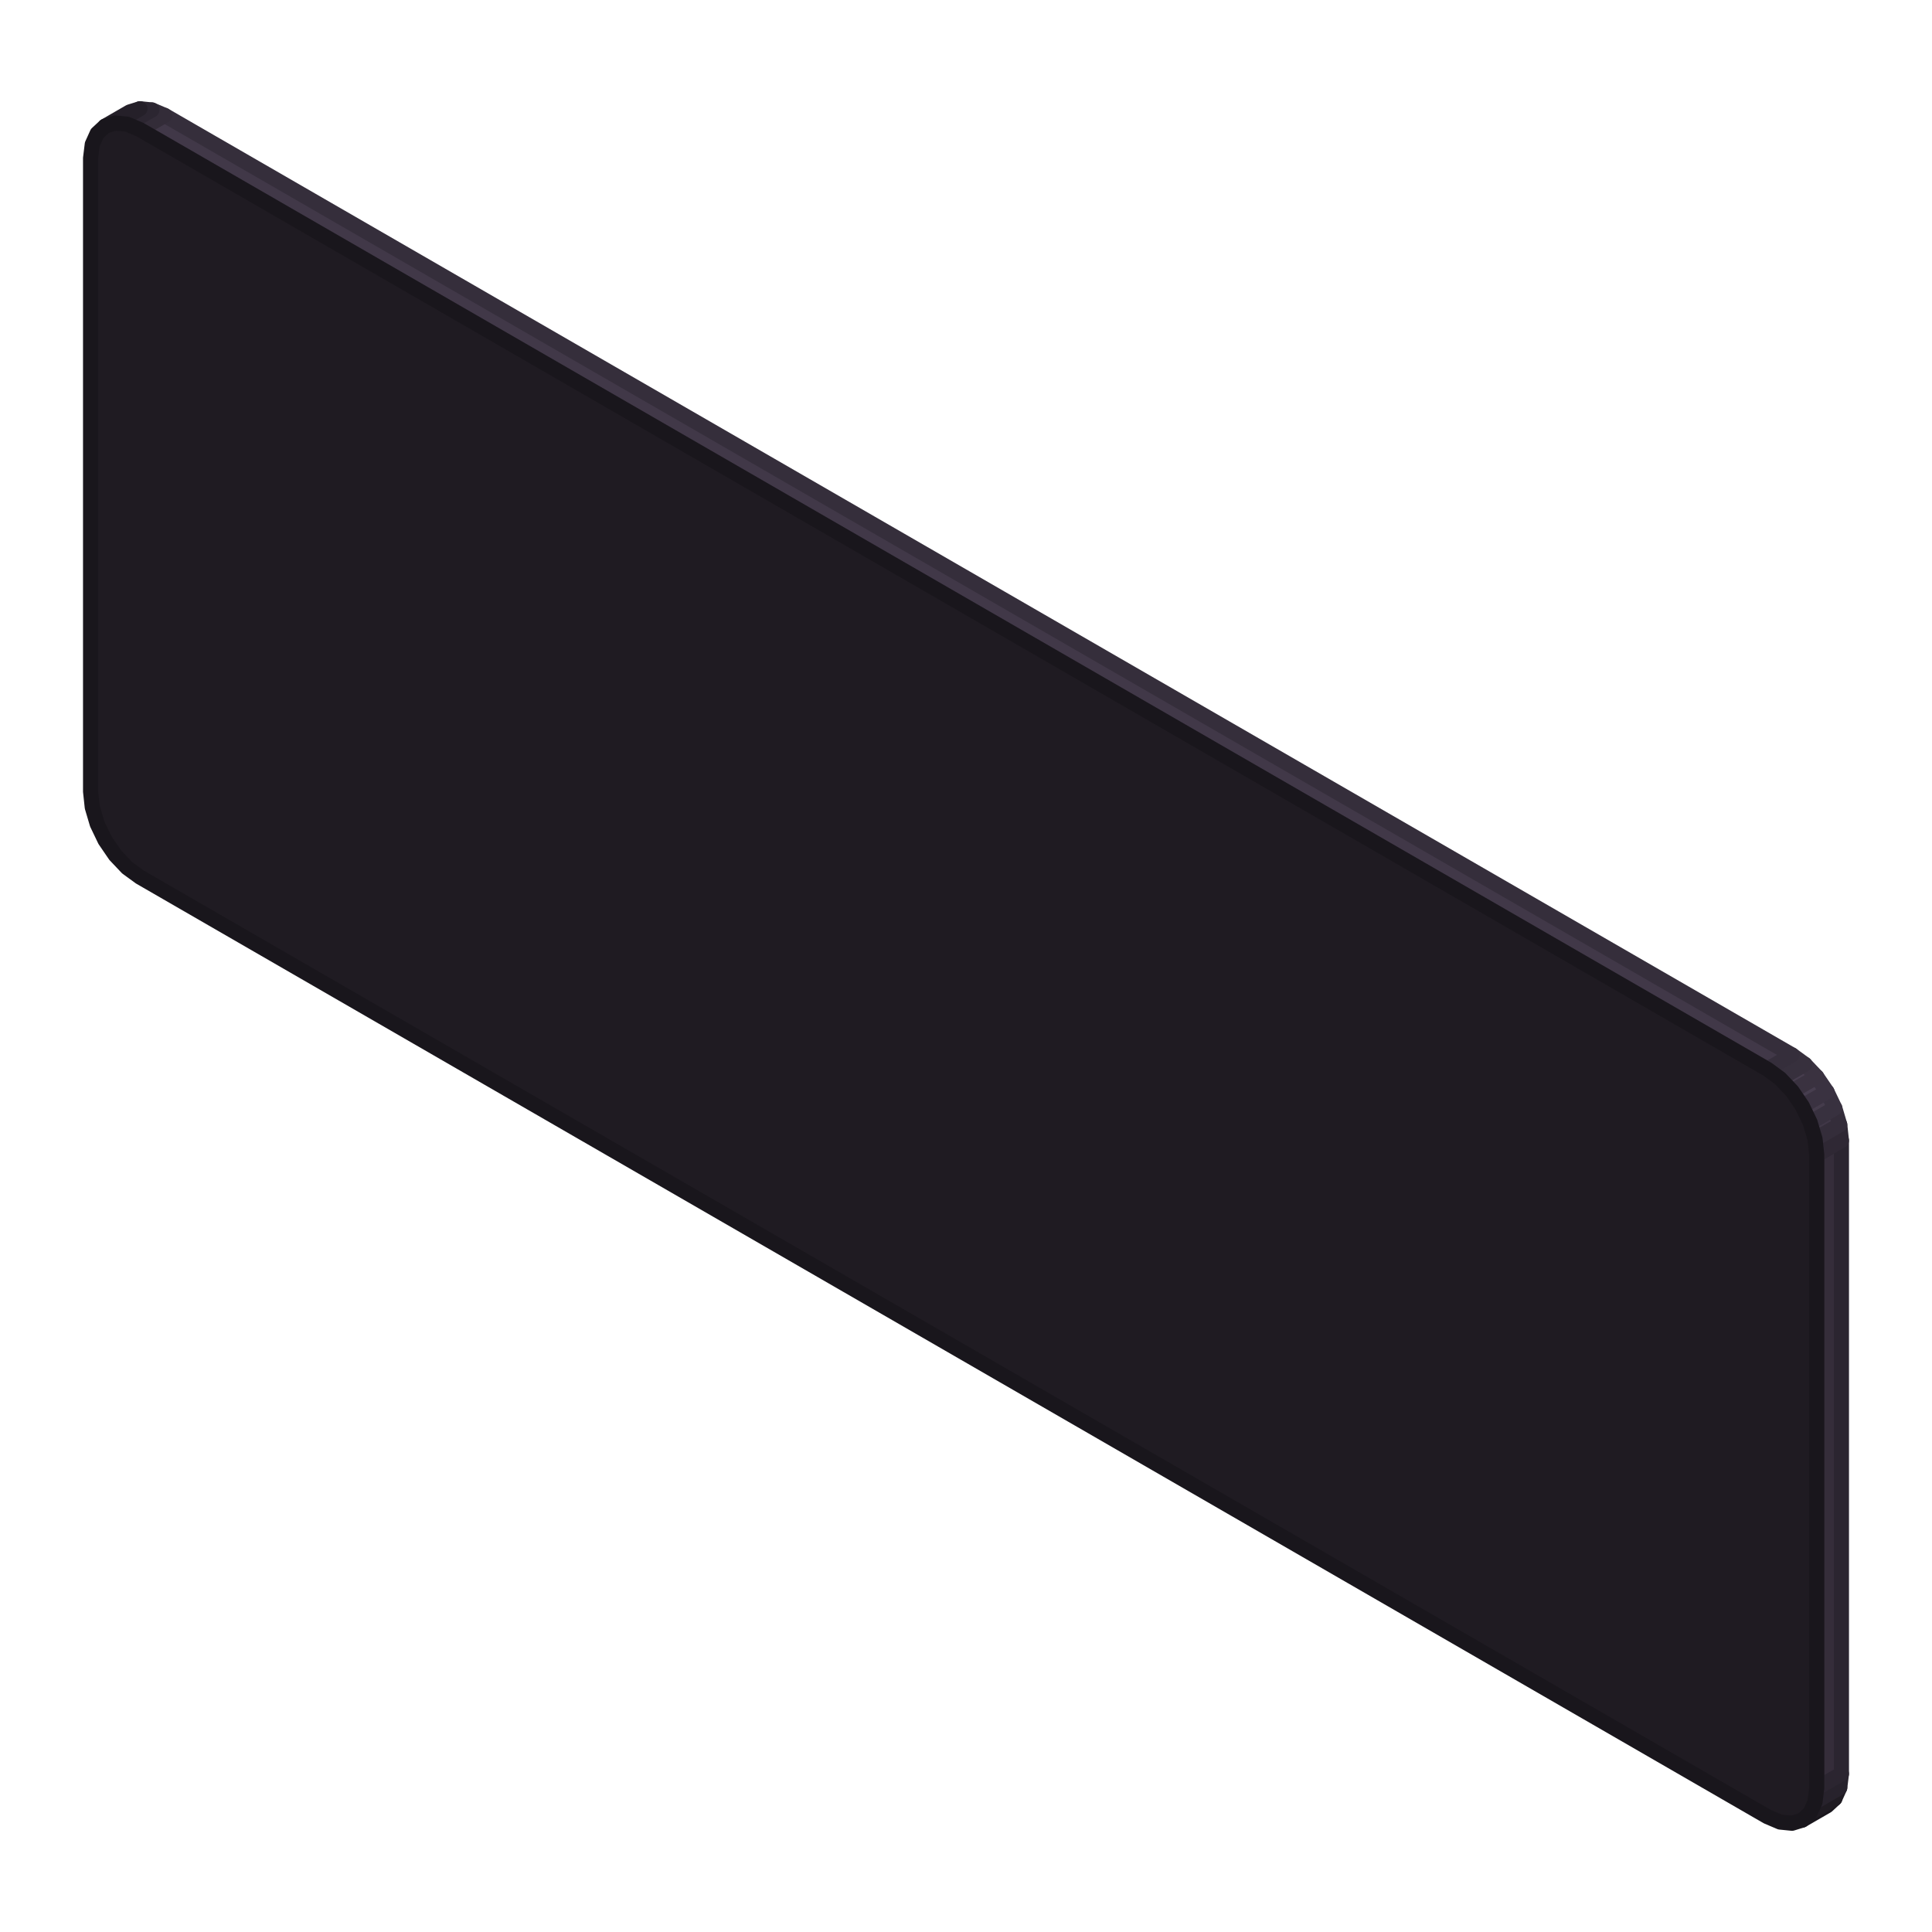
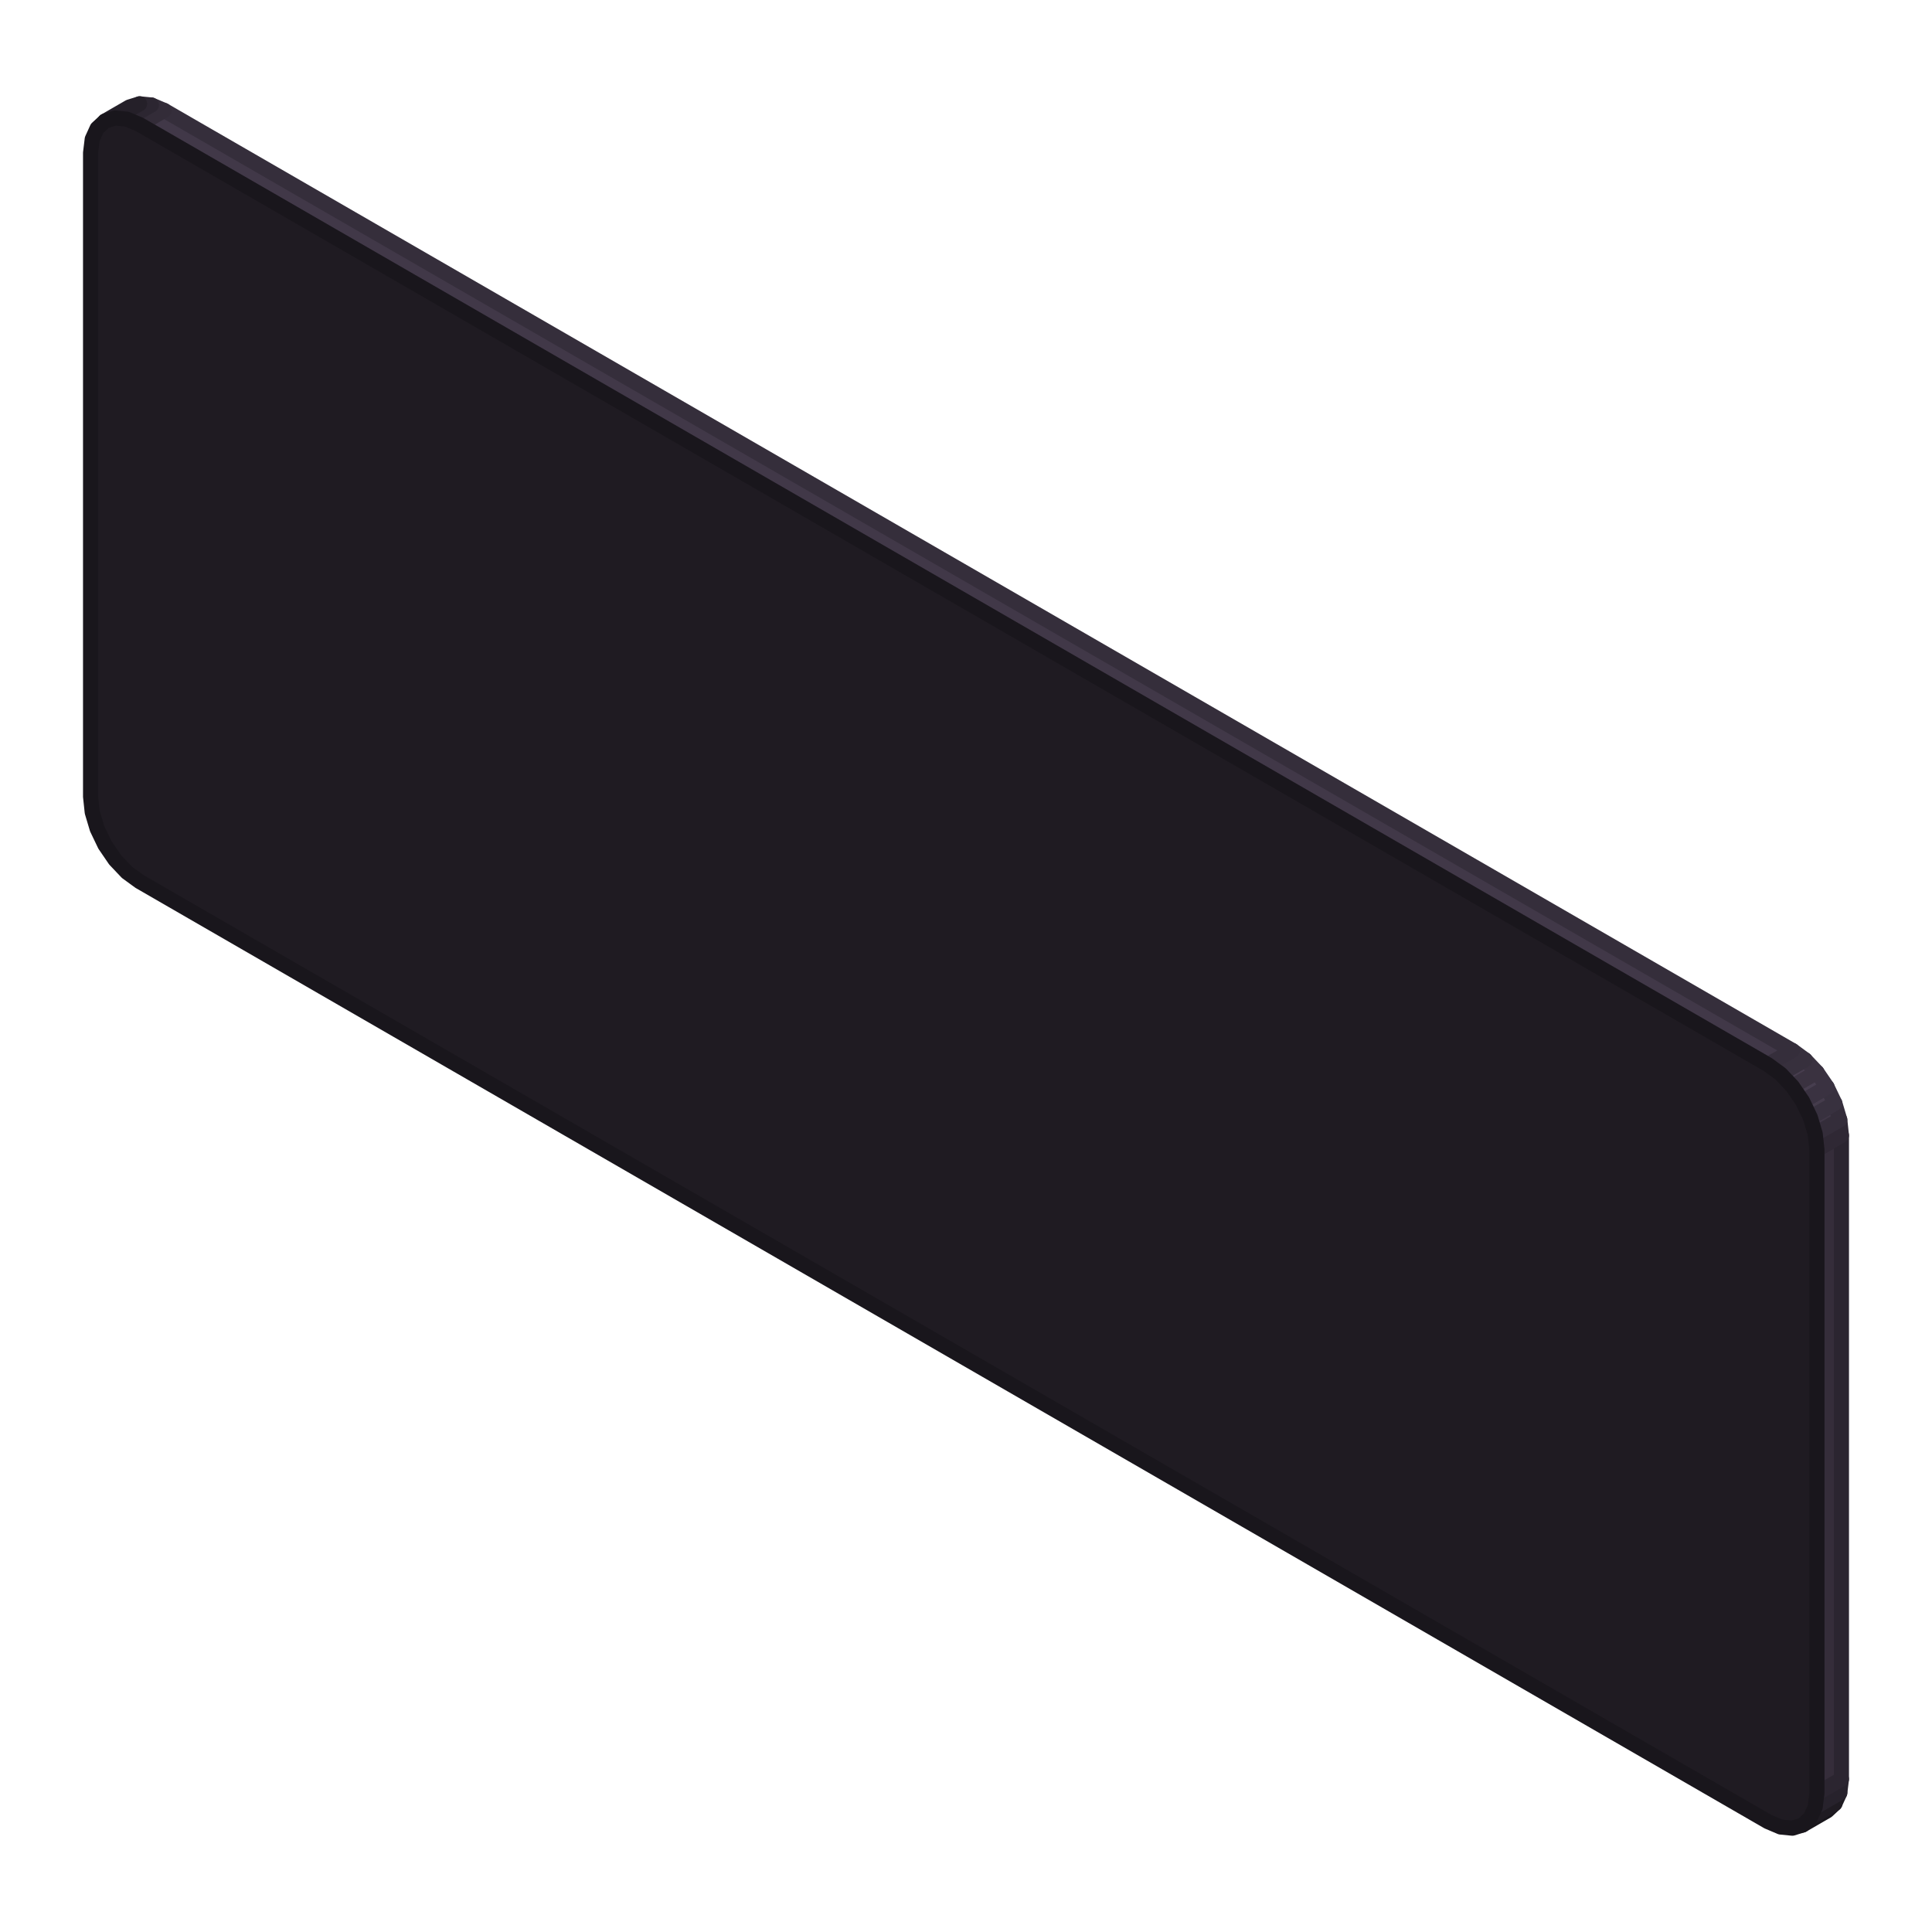
<svg xmlns="http://www.w3.org/2000/svg" viewBox="0 0 64 64" width="64" height="64" role="img" aria-label="Canary WAP — TPU weather gasket">
  <g shape-rendering="geometricPrecision">
-     <path d="M60.521 59.82L60.781 59.579L59.962 60.052L59.702 60.293Z" fill="#1f1b22" stroke="#19161c" stroke-width=".5" stroke-linejoin="round" />
-     <path d="M60.781 59.579L60.944 59.218L60.126 59.69L59.962 60.052Z" fill="#26212a" stroke="#1f1b22" stroke-width=".5" stroke-linejoin="round" />
-     <path d="M60.944 59.218L61 58.761L60.182 59.233L60.126 59.69Z" fill="#302935" stroke="#27222c" stroke-width=".5" stroke-linejoin="round" />
-     <path d="M61 58.761L61 37.781L60.182 38.253L60.182 59.233Z" fill="#352d3a" stroke="#2b2530" stroke-width=".5" stroke-linejoin="round" />
-     <path d="M61 37.781L60.944 37.259L60.126 37.732L60.182 38.253Z" fill="#39313f" stroke="#2f2834" stroke-width=".5" stroke-linejoin="round" />
-     <path d="M60.944 37.259L60.781 36.709L59.962 37.181L60.126 37.732Z" fill="#403747" stroke="#342d3a" stroke-width=".5" stroke-linejoin="round" />
-     <path d="M60.781 36.709L60.521 36.167L59.702 36.64L59.962 37.181Z" fill="#453c4c" stroke="#38313f" stroke-width=".5" stroke-linejoin="round" />
-     <path d="M60.521 36.167L60.182 35.671L59.363 36.144L59.702 36.64Z" fill="#473e4f" stroke="#3a3241" stroke-width=".5" stroke-linejoin="round" />
-     <path d="M60.182 35.671L59.787 35.254L58.968 35.727L59.363 36.144Z" fill="#473d4e" stroke="#3a3240" stroke-width=".5" stroke-linejoin="round" />
-     <path d="M59.787 35.254L59.363 34.945L58.545 35.418L58.968 35.727Z" fill="#443a4b" stroke="#37303d" stroke-width=".5" stroke-linejoin="round" />
-     <path d="M59.363 34.945L5.455 3.822L4.637 4.294L58.545 35.418Z" fill="#413848" stroke="#352e3b" stroke-width=".5" stroke-linejoin="round" />
-     <path d="M5.455 3.822L5.032 3.642L4.213 4.114L4.637 4.294Z" fill="#3e3645" stroke="#332c38" stroke-width=".5" stroke-linejoin="round" />
-     <path d="M5.032 3.642L4.637 3.602L3.818 4.075L4.213 4.114Z" fill="#362f3c" stroke="#2c2631" stroke-width=".5" stroke-linejoin="round" />
-     <path d="M4.637 3.602L4.298 3.707L3.479 4.18L3.818 4.075Z" fill="#2d2732" stroke="#252029" stroke-width=".5" stroke-linejoin="round" />
-     <path d="M58.545 60.178L58.968 60.358L59.363 60.398L59.702 60.293L59.962 60.052L60.126 59.69L60.182 59.233L60.182 38.253L60.126 37.732L59.962 37.181L59.702 36.64L59.363 36.144L58.968 35.727L58.545 35.418L4.637 4.294L4.213 4.114L3.818 4.075L3.479 4.18L3.219 4.421L3.056 4.782L3 5.239L3 26.219L3.056 26.741L3.219 27.291L3.479 27.833L3.818 28.329L4.213 28.746L4.637 29.055Z" fill="#1f1b22" stroke="#19161c" stroke-width=".5" stroke-linejoin="round" />
+     <path d="M60.524 59.988L60.782 59.748L59.97 60.217L59.712 60.457Z" fill="#1f1b22" stroke="#19161c" stroke-width=".5" stroke-linejoin="round" />
+     <path d="M60.782 59.748L60.945 59.39L60.132 59.859L59.97 60.217Z" fill="#26212a" stroke="#1f1b22" stroke-width=".5" stroke-linejoin="round" />
+     <path d="M60.945 59.39L61 58.936L60.188 59.405L60.132 59.859Z" fill="#302935" stroke="#27222c" stroke-width=".5" stroke-linejoin="round" />
+     <path d="M61 58.936L61 37.612L60.188 38.081L60.188 59.405Z" fill="#352d3a" stroke="#2b2530" stroke-width=".5" stroke-linejoin="round" />
+     <path d="M61 37.612L60.945 37.095L60.132 37.564L60.188 38.081Z" fill="#39313f" stroke="#2f2834" stroke-width=".5" stroke-linejoin="round" />
+     <path d="M60.945 37.095L60.782 36.549L59.97 37.018L60.132 37.564Z" fill="#403747" stroke="#342d3a" stroke-width=".5" stroke-linejoin="round" />
+     <path d="M60.782 36.549L60.524 36.011L59.712 36.48L59.97 37.018Z" fill="#453c4c" stroke="#38313f" stroke-width=".5" stroke-linejoin="round" />
+     <path d="M60.524 36.011L60.188 35.519L59.375 35.988L59.712 36.48Z" fill="#473e4f" stroke="#3a3241" stroke-width=".5" stroke-linejoin="round" />
+     <path d="M60.188 35.519L59.796 35.105L58.984 35.574L59.375 35.988Z" fill="#473d4e" stroke="#3a3240" stroke-width=".5" stroke-linejoin="round" />
+     <path d="M59.796 35.105L59.375 34.798L58.563 35.267L58.984 35.574Z" fill="#443a4b" stroke="#37303d" stroke-width=".5" stroke-linejoin="round" />
+     <path d="M59.375 34.798L5.437 3.657L4.625 4.126L58.563 35.267Z" fill="#413848" stroke="#352e3b" stroke-width=".5" stroke-linejoin="round" />
+     <path d="M5.437 3.657L5.016 3.478L4.204 3.947L4.625 4.126Z" fill="#3e3645" stroke="#332c38" stroke-width=".5" stroke-linejoin="round" />
+     <path d="M5.016 3.478L4.625 3.439L3.812 3.908L4.204 3.947Z" fill="#362f3c" stroke="#2c2631" stroke-width=".5" stroke-linejoin="round" />
+     <path d="M4.625 3.439L4.288 3.543L3.476 4.012L3.812 3.908Z" fill="#2d2732" stroke="#252029" stroke-width=".5" stroke-linejoin="round" />
+     <path d="M58.563 60.343L58.984 60.522L59.375 60.561L59.712 60.457L59.97 60.217L60.132 59.859L60.188 59.405L60.188 38.081L60.132 37.564L59.97 37.018L59.712 36.48L59.375 35.988L58.984 35.574L58.563 35.267L4.625 4.126L4.204 3.947L3.812 3.908L3.476 4.012L3.218 4.252L3.055 4.61L3 5.064L3 26.388L3.055 26.905L3.218 27.451L3.476 27.989L3.812 28.481L4.204 28.895L4.625 29.202Z" fill="#1f1b22" stroke="#19161c" stroke-width=".5" stroke-linejoin="round" />
  </g>
</svg>
